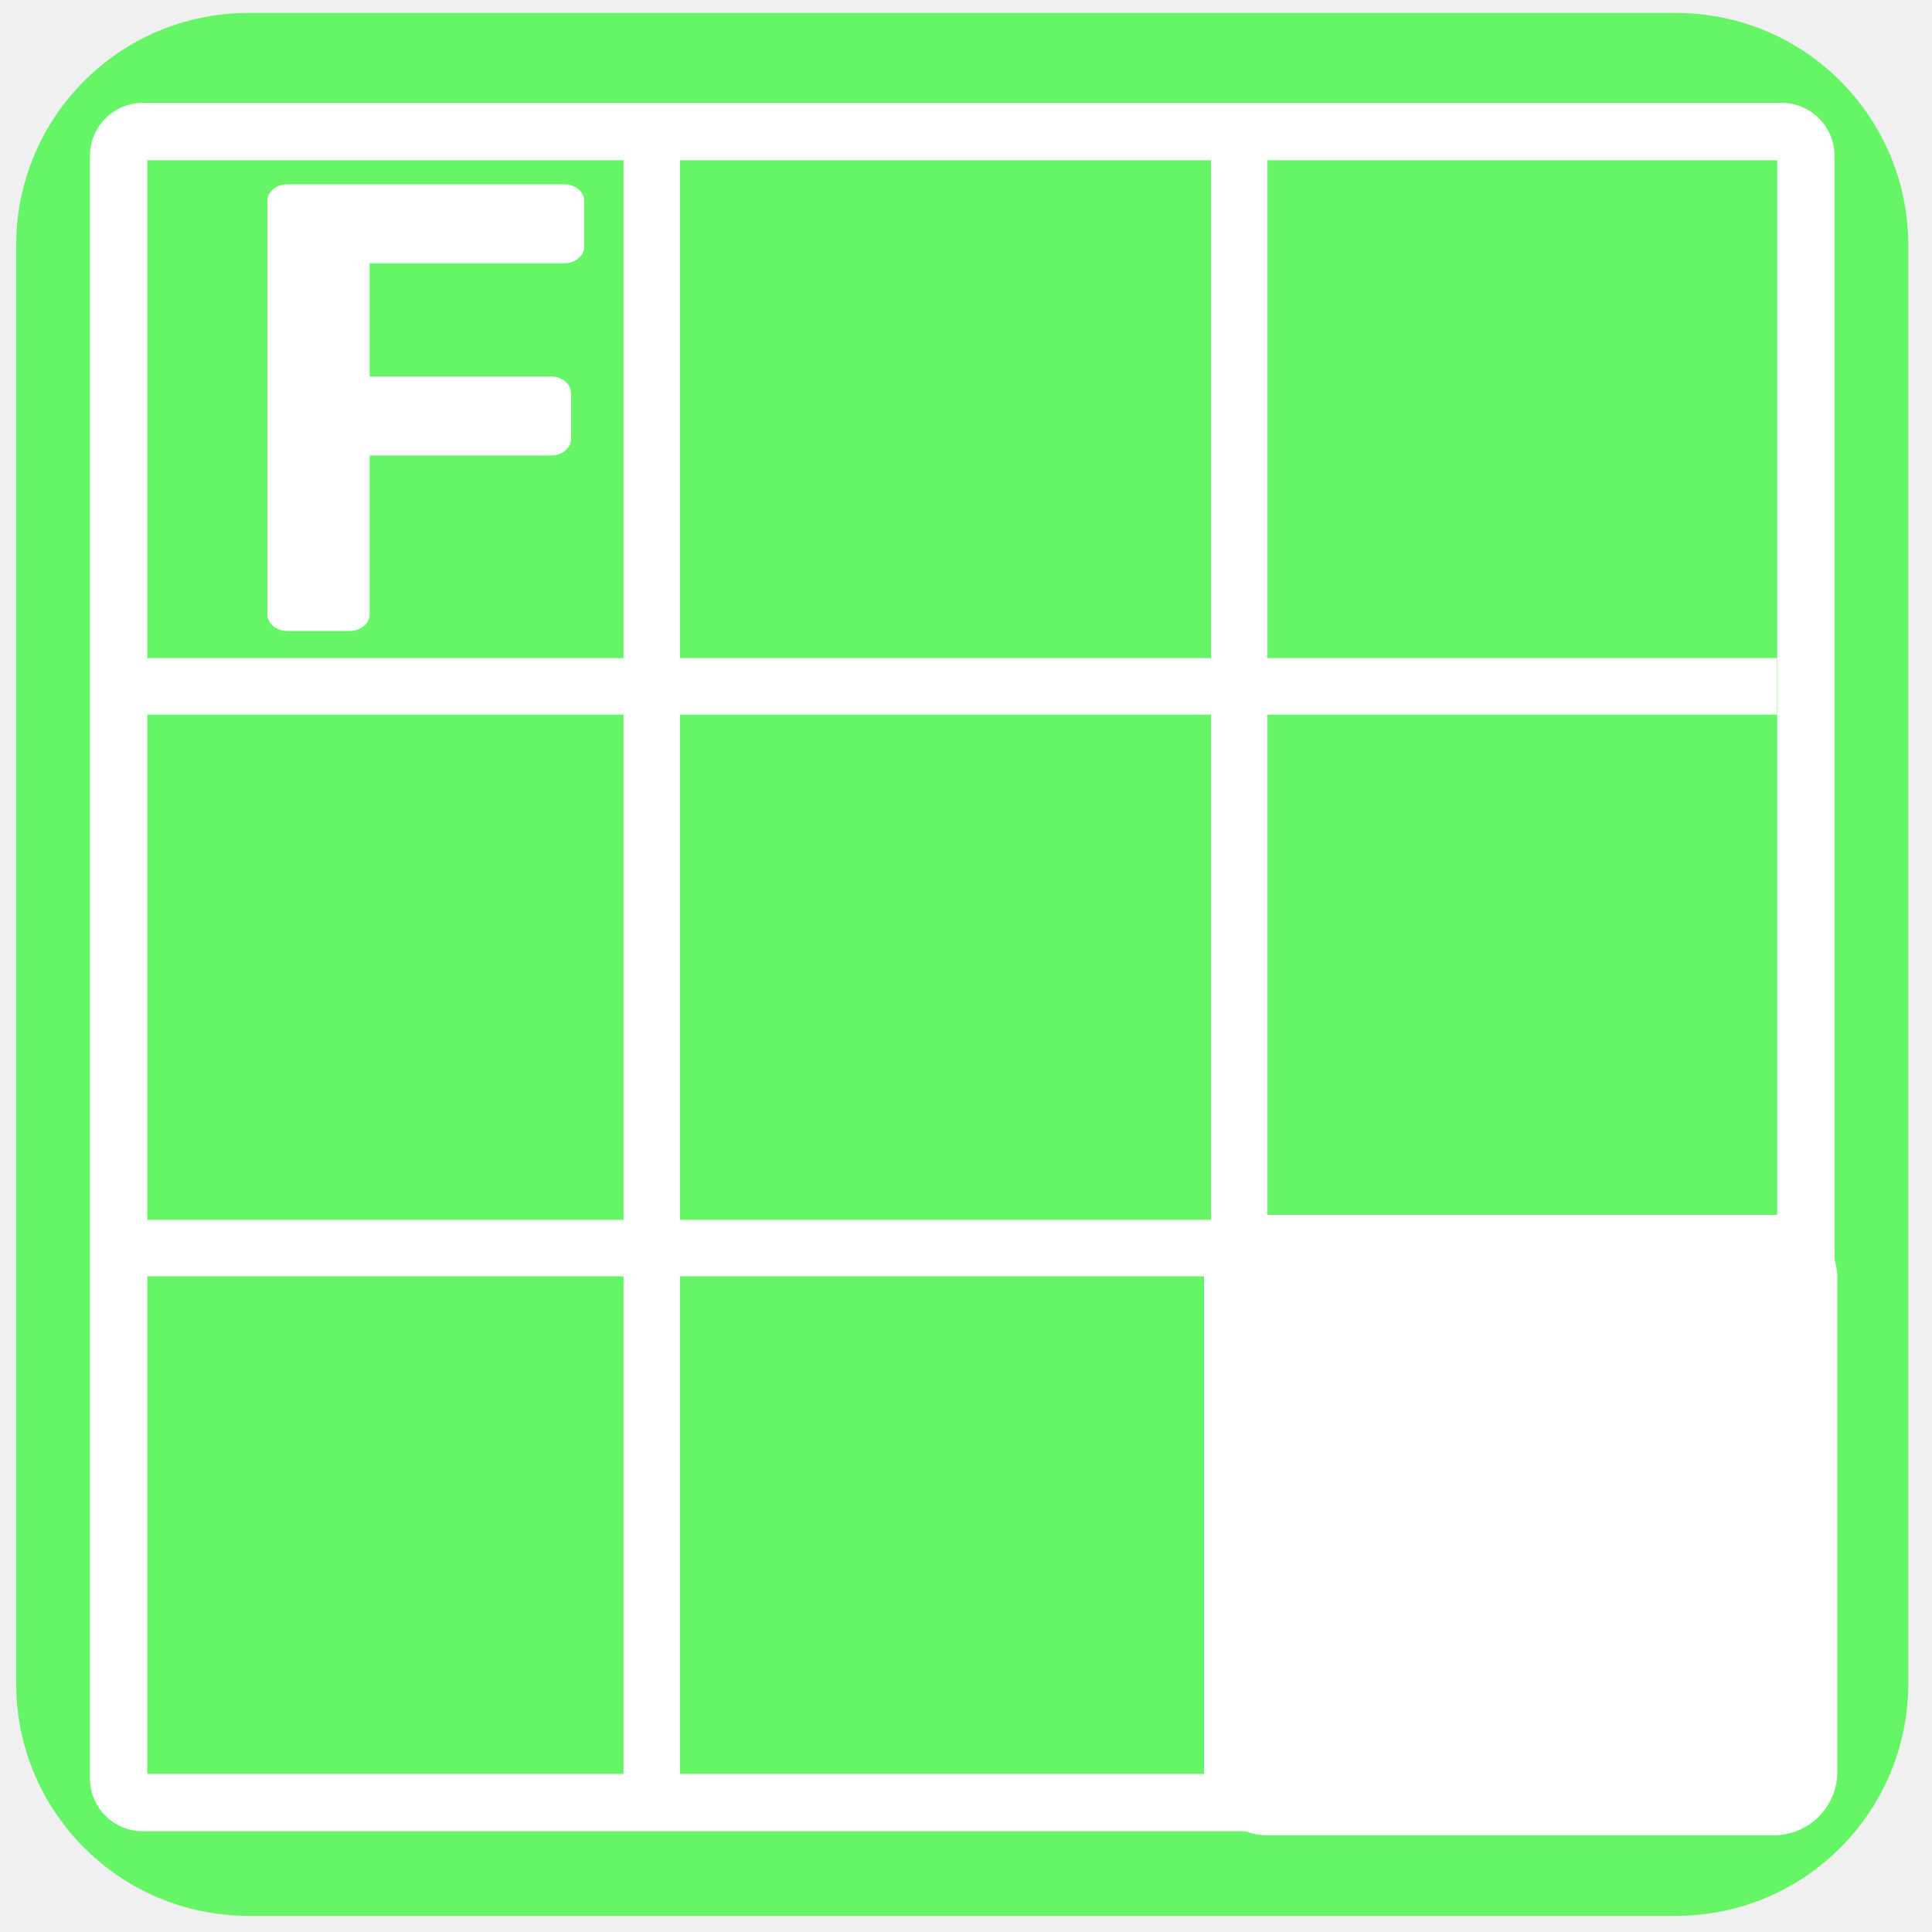
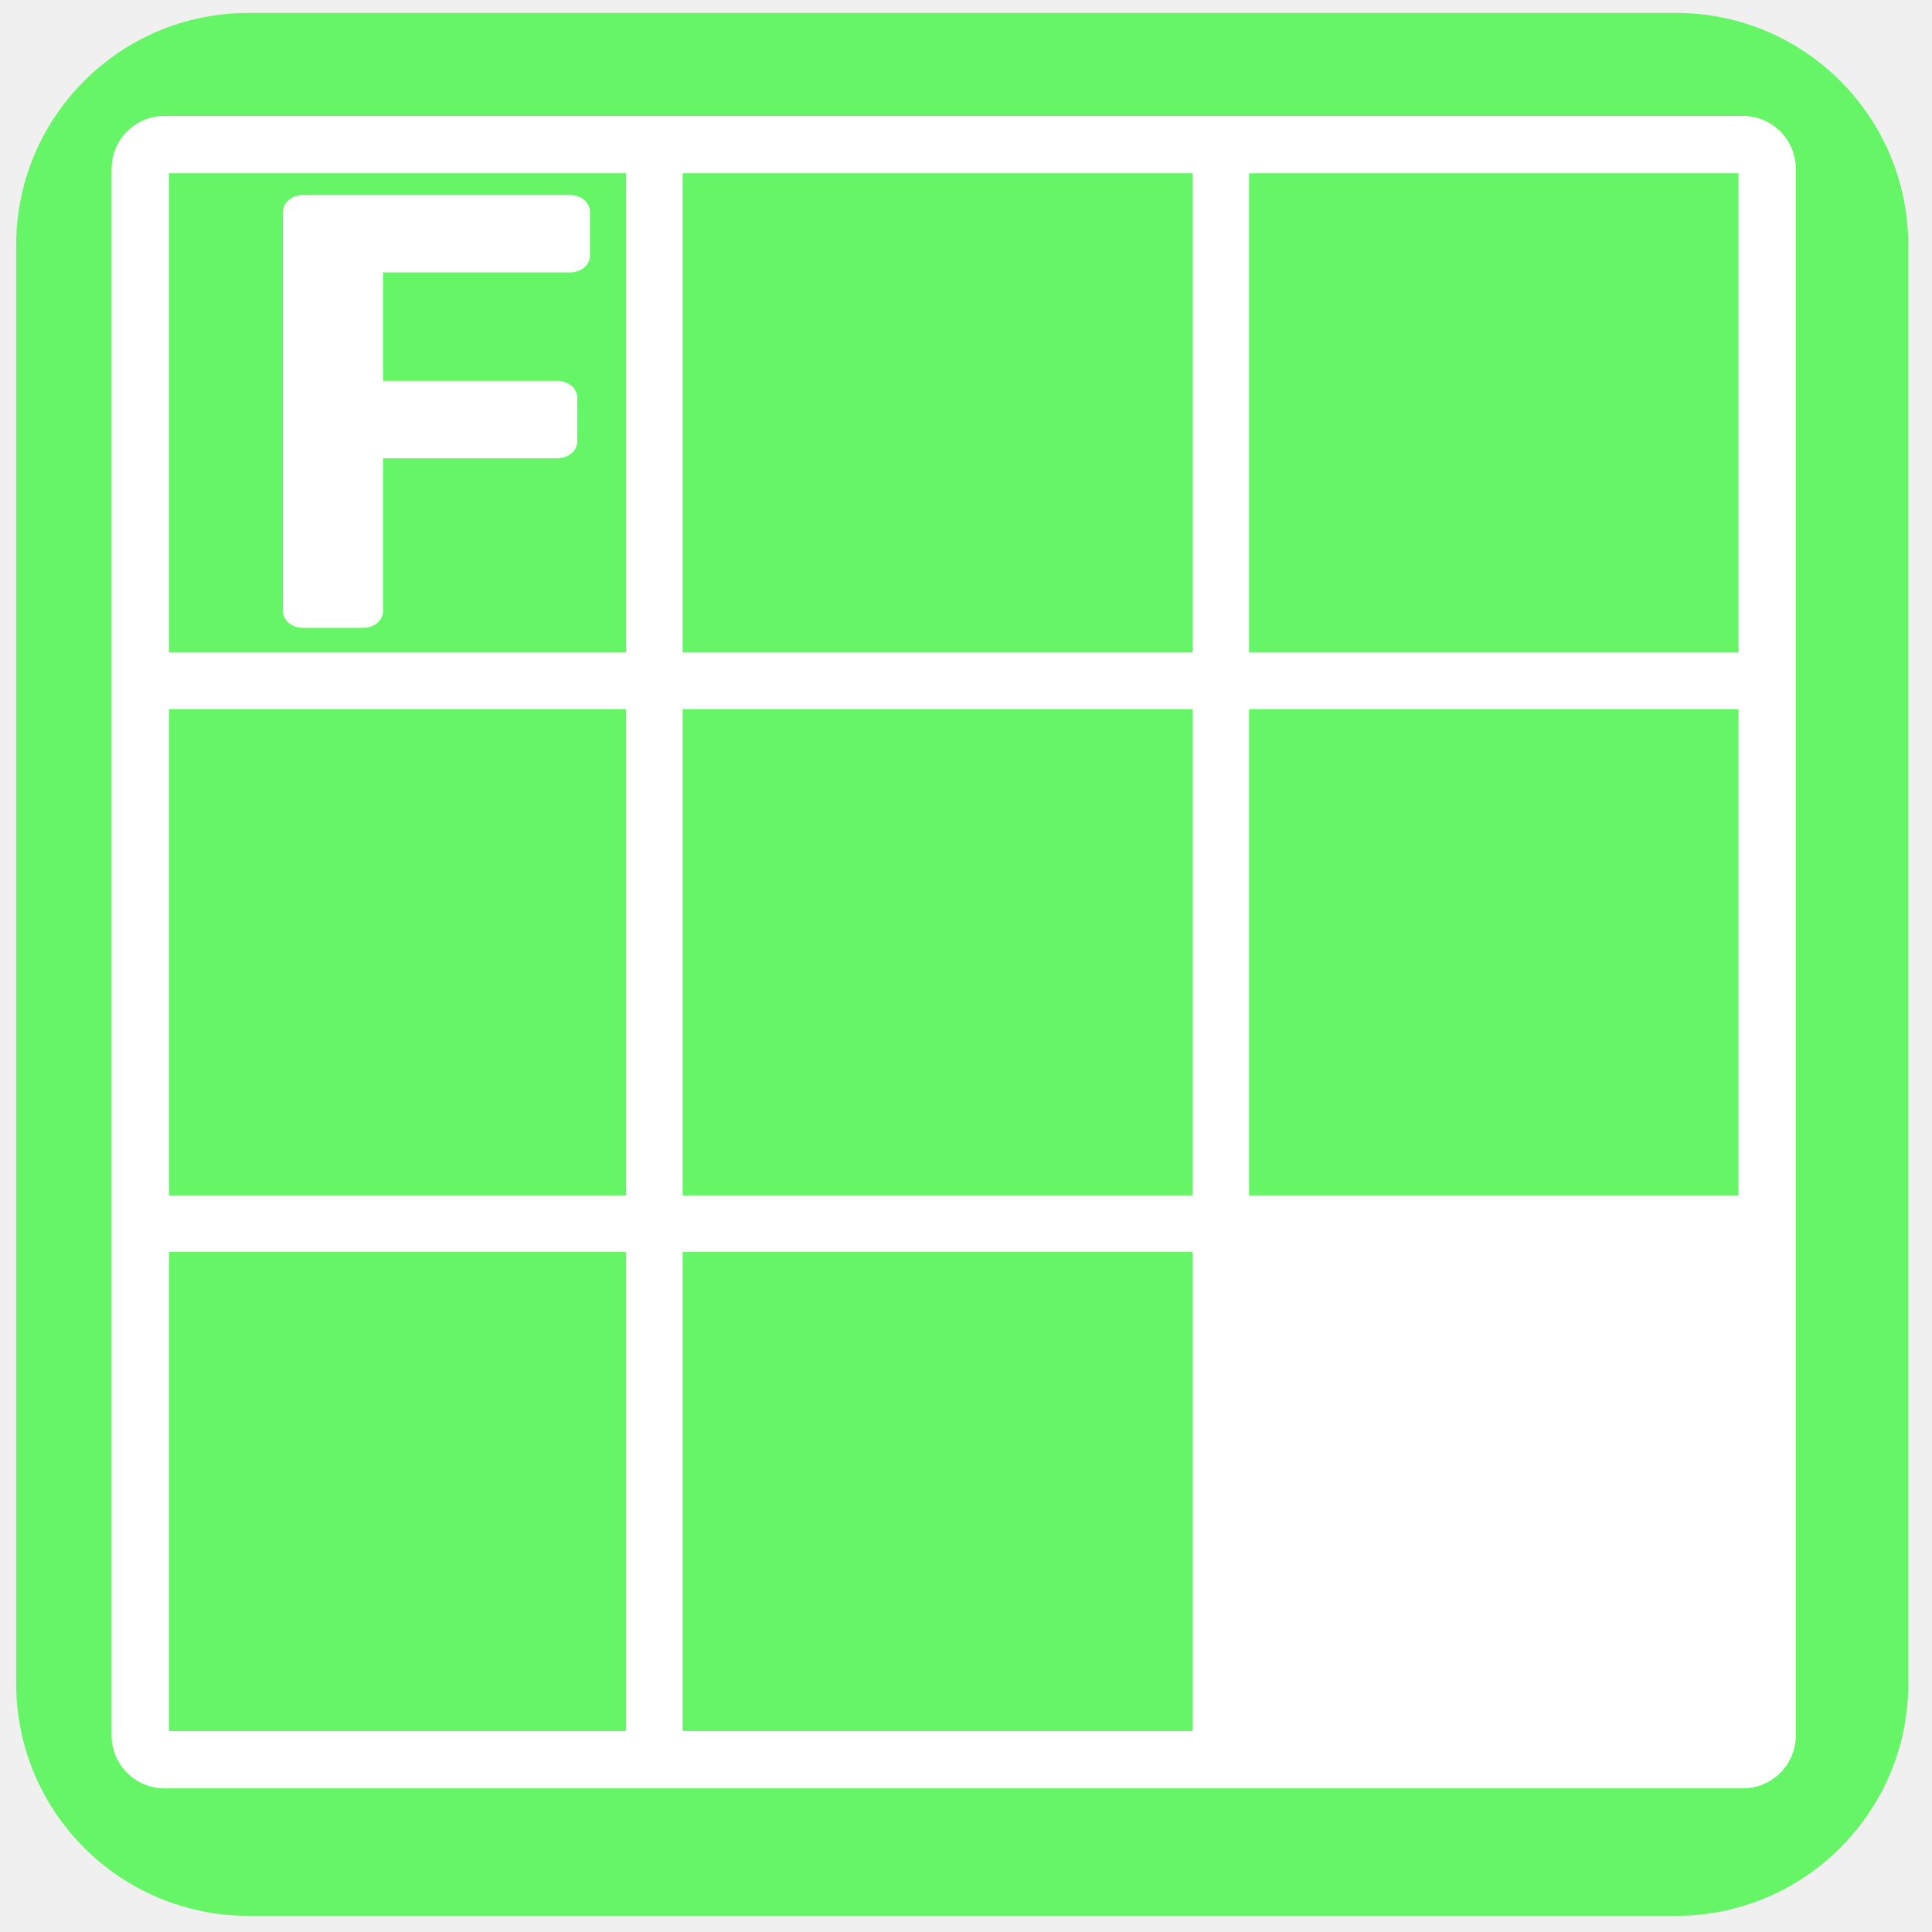
<svg xmlns="http://www.w3.org/2000/svg" xmlns:xlink="http://www.w3.org/1999/xlink" width="1024" height="1024" id="svg5905" version="1.1">
  <defs id="defs5907" />
  <g transform="translate(0,-28.36218)" id="layer1">
    <rect ry="123.07" y="35.219" x="8.571" height="1008.571" width="1002.857" id="rect5913" style="fill:#66f566;fill-opacity:1;stroke:none" />
-     <rect style="fill:none;stroke:#ffffff;stroke-width:30.4;stroke-linejoin:round;stroke-miterlimit:4;stroke-opacity:1;stroke-dasharray:none" id="rect6735" width="894.286" height="885.714" x="62.857" y="98.076" ry="12.857" />
-     <path style="fill:#ffffff;fill-opacity:1;stroke:#ffffff;stroke-width:29.926;stroke-linecap:butt;stroke-linejoin:miter;stroke-miterlimit:4;stroke-opacity:1;stroke-dasharray:none" d="m 345.455,100.317 0,874.545 z" id="path6737" />
-     <use x="0" y="0" xlink:href="#path6737" id="use6739" transform="translate(311.3636,2.727279e-8)" width="1024" height="1024" />
-     <use x="0" y="0" xlink:href="#use6739" id="use6741" transform="matrix(0,1,-1,0,1042.135,-264.6833)" width="1024" height="1024" />
-     <use x="0" y="0" xlink:href="#use6741" id="use6743" transform="translate(6.818181,297.7273)" width="1024" height="1024" />
-     <path style="fill:#ffffff;fill-opacity:1;stroke:#ffffff;stroke-width:67.5;stroke-linecap:butt;stroke-linejoin:round;stroke-miterlimit:4;stroke-opacity:1;stroke-dasharray:none" d="m 671.913,808.318 0,-130.682 134.091,0 134.091,0 0,130.682 0,130.682 -134.091,0 -134.091,0 0,-130.682 z" id="path6747" transform="translate(0,28.36218)" />
-     <text xml:space="preserve" style="font-size:33.609px;font-style:normal;font-weight:normal;line-height:125%;letter-spacing:0px;word-spacing:0px;fill:#ffffff;fill-opacity:1;stroke:#ffffff;stroke-width:19.259;stroke-linejoin:round;stroke-miterlimit:4;stroke-opacity:1;stroke-dasharray:none;font-family:Sans" x="106.454" y="387.622" id="text6749" transform="scale(1.095039,0.9132096)">
-       <tspan id="tspan6751" x="106.454" y="387.622" style="font-size:336.09px;font-style:normal;font-variant:normal;font-weight:normal;font-stretch:normal;text-align:start;line-height:125%;writing-mode:lr-tb;text-anchor:start;fill:#ffffff;fill-opacity:1;stroke:#ffffff;stroke-width:19.259;stroke-linejoin:round;stroke-miterlimit:4;stroke-opacity:1;stroke-dasharray:none;font-family:Segoe UI;-inkscape-font-specification:Segoe UI">F</tspan>
+     <rect style="fill:none;stroke:#ffffff;stroke-width:30.4;stroke-linejoin:round;stroke-miterlimit:4;stroke-opacity:1;stroke-dasharray:none" id="rect6735" width="862.297" height="856.03" x="74.336" y="105.002" ry="12.857" rx="12.857" />
+     <path style="fill:#ffffff;fill-opacity:1;stroke:#ffffff;stroke-width:29.926;stroke-linecap:butt;stroke-linejoin:miter;stroke-miterlimit:4;stroke-opacity:1;stroke-dasharray:none" d="m 346.825,107.167 0,845.235 z" id="path6737" />
+     <use x="0" y="0" xlink:href="#path6737" id="use6739" transform="translate(300.2261,2.7272748e-8)" width="1024" height="1024" />
+     <use x="0" y="0" xlink:href="#use6739" id="use6741" transform="matrix(0,1.002339,-0.9976664,0,1028.773,-259.3587)" width="1024" height="1024" />
+     <use x="0" y="0" xlink:href="#use6741" id="use6743" transform="translate(6.574294,287.749)" width="1024" height="1024" />
+     <path style="fill:#ffffff;fill-opacity:1;stroke:#ffffff;stroke-width:67.5;stroke-linecap:butt;stroke-linejoin:round;stroke-miterlimit:4;stroke-opacity:1;stroke-dasharray:none" d="m 686.605,817.716 0,-111.529 109.976,0 109.976,0 0,111.529 0,111.529 -109.976,0 -109.976,0 0,-111.529 z" id="path6747" />
+     <text xml:space="preserve" style="font-size:32.445px;font-style:normal;font-weight:normal;line-height:125%;letter-spacing:0px;word-spacing:0px;fill:#ffffff;fill-opacity:1;stroke:#ffffff;stroke-width:19.259;stroke-linejoin:round;stroke-miterlimit:4;stroke-opacity:1;stroke-dasharray:none;font-family:Sans" x="115.316" y="385.364" id="text6749" transform="scale(1.09376,0.914277)">
+       <tspan id="tspan6751" x="115.316" y="385.364" style="font-size:324.447px;font-style:normal;font-variant:normal;font-weight:normal;font-stretch:normal;text-align:start;line-height:125%;writing-mode:lr-tb;text-anchor:start;fill:#ffffff;fill-opacity:1;stroke:#ffffff;stroke-width:19.259;stroke-linejoin:round;stroke-miterlimit:4;stroke-opacity:1;stroke-dasharray:none;font-family:Segoe UI;-inkscape-font-specification:Segoe UI">F</tspan>
    </text>
  </g>
</svg>
